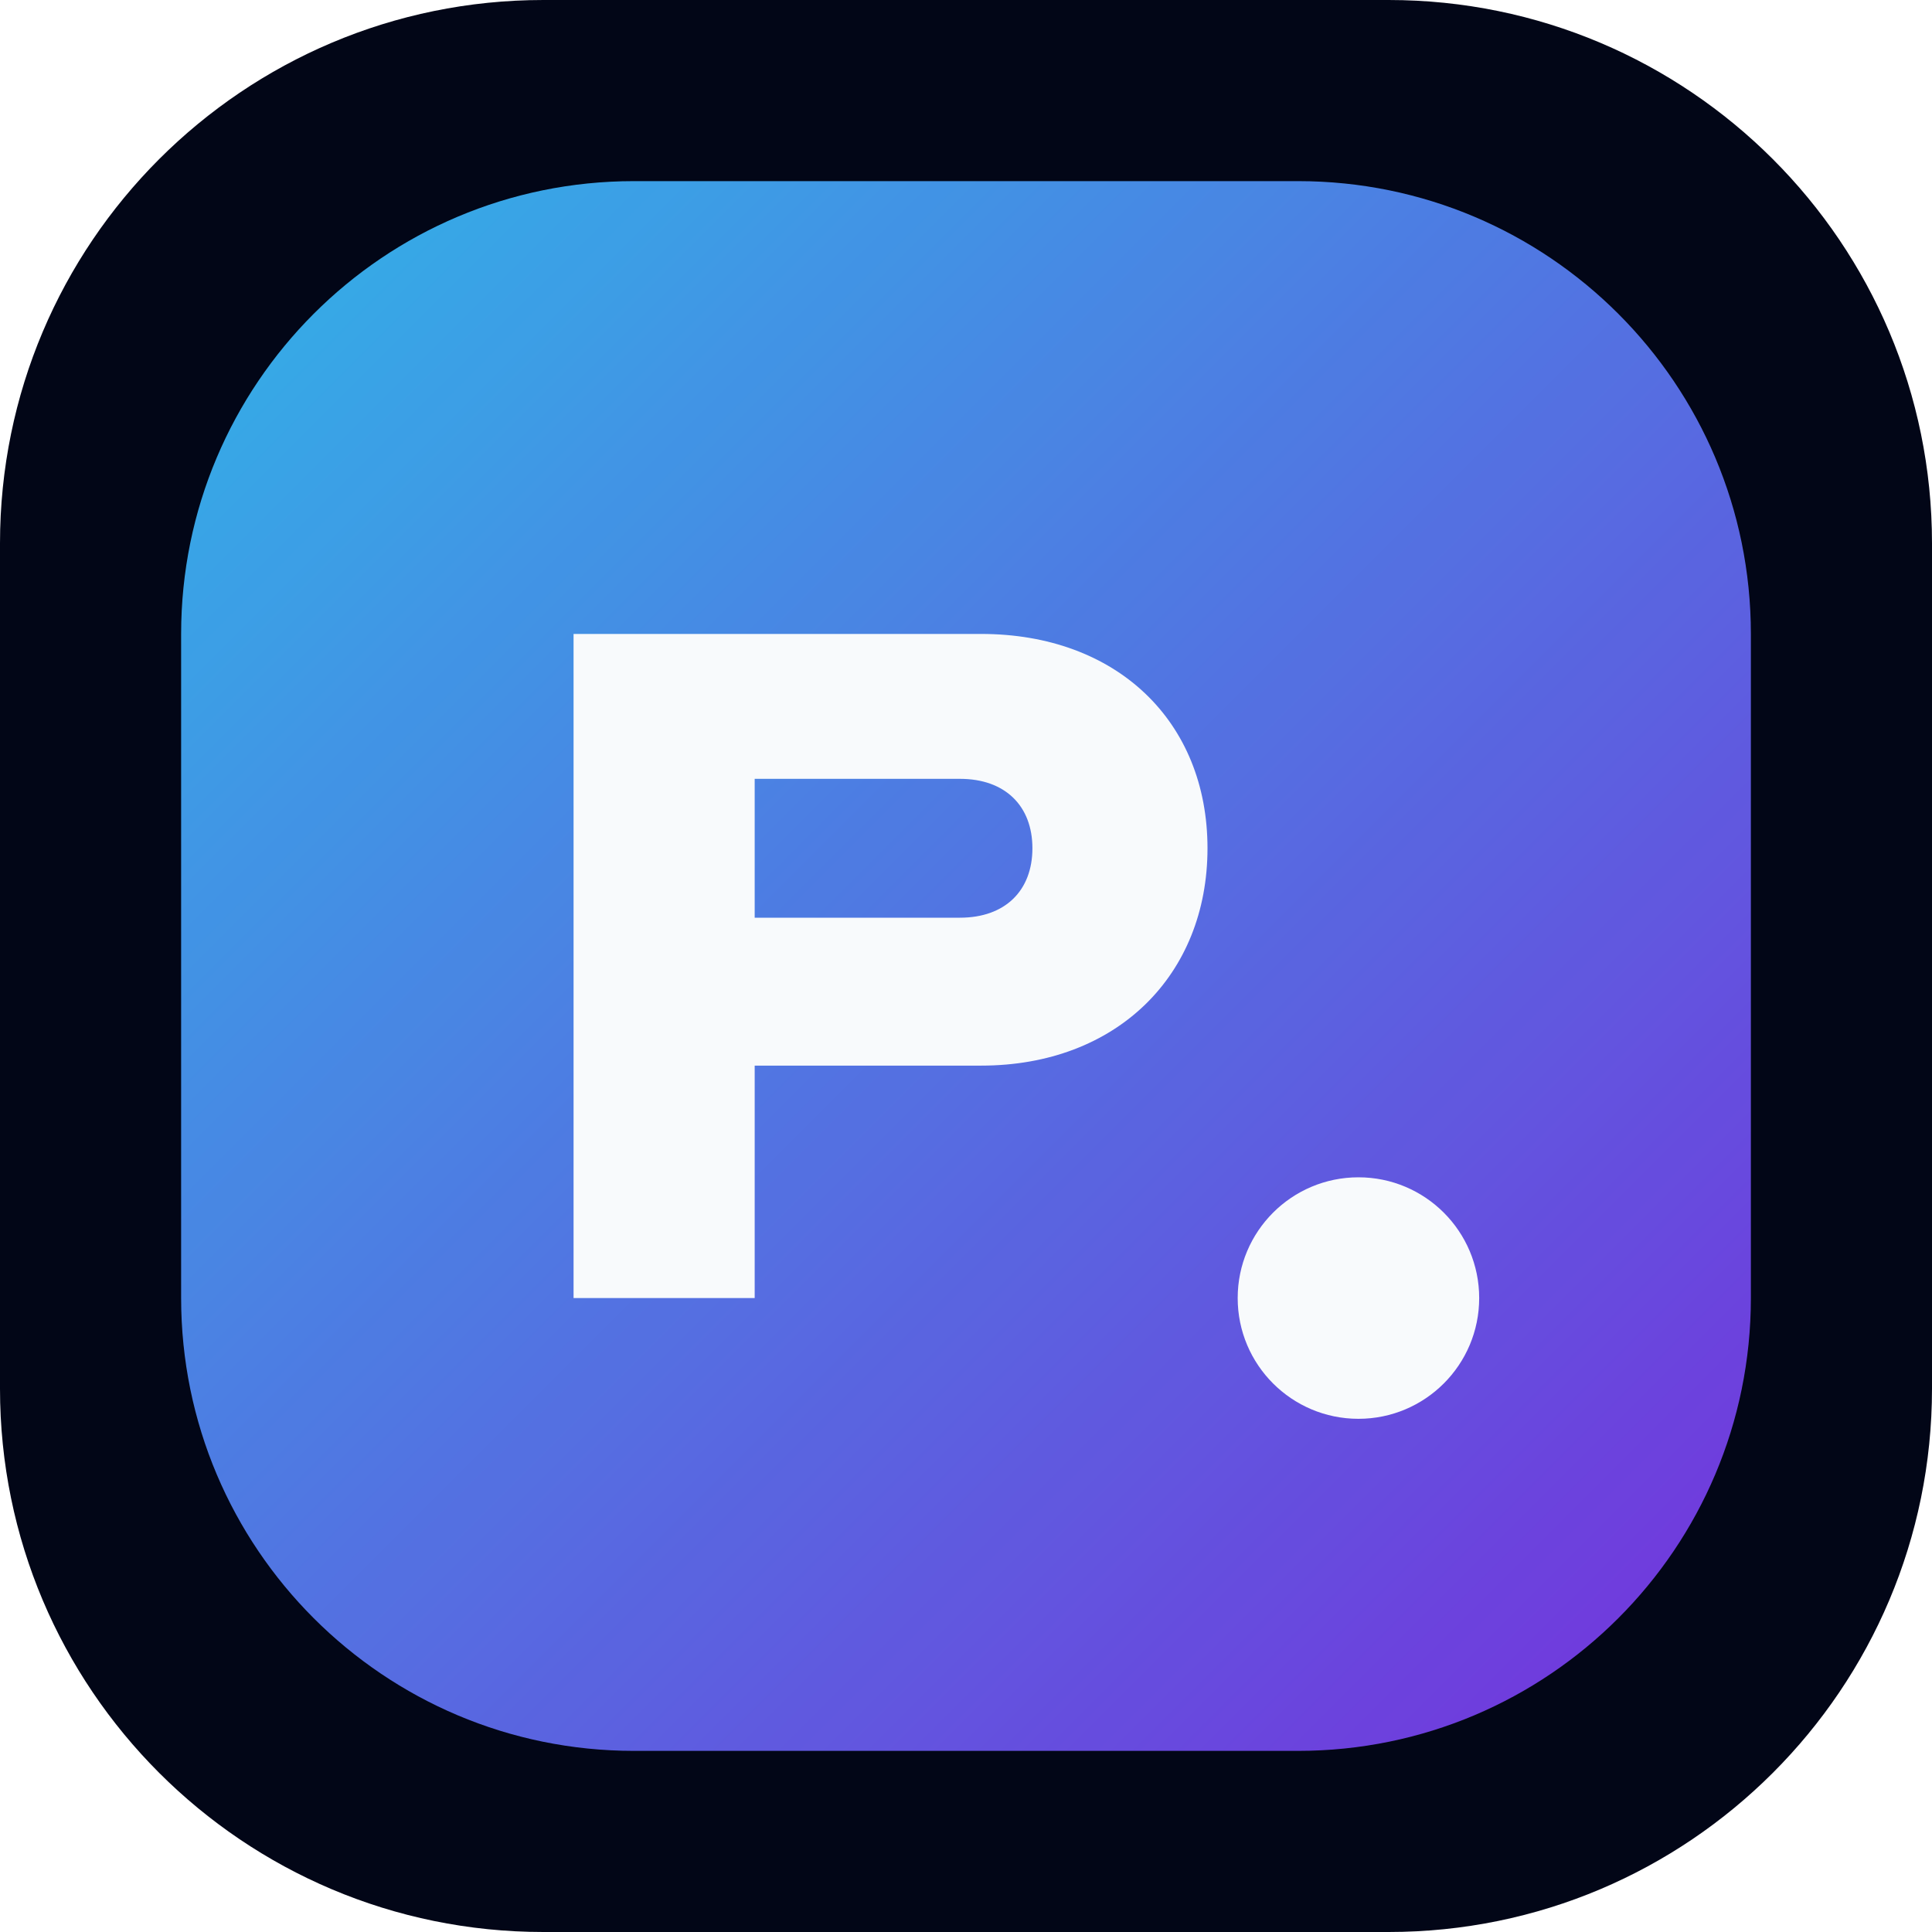
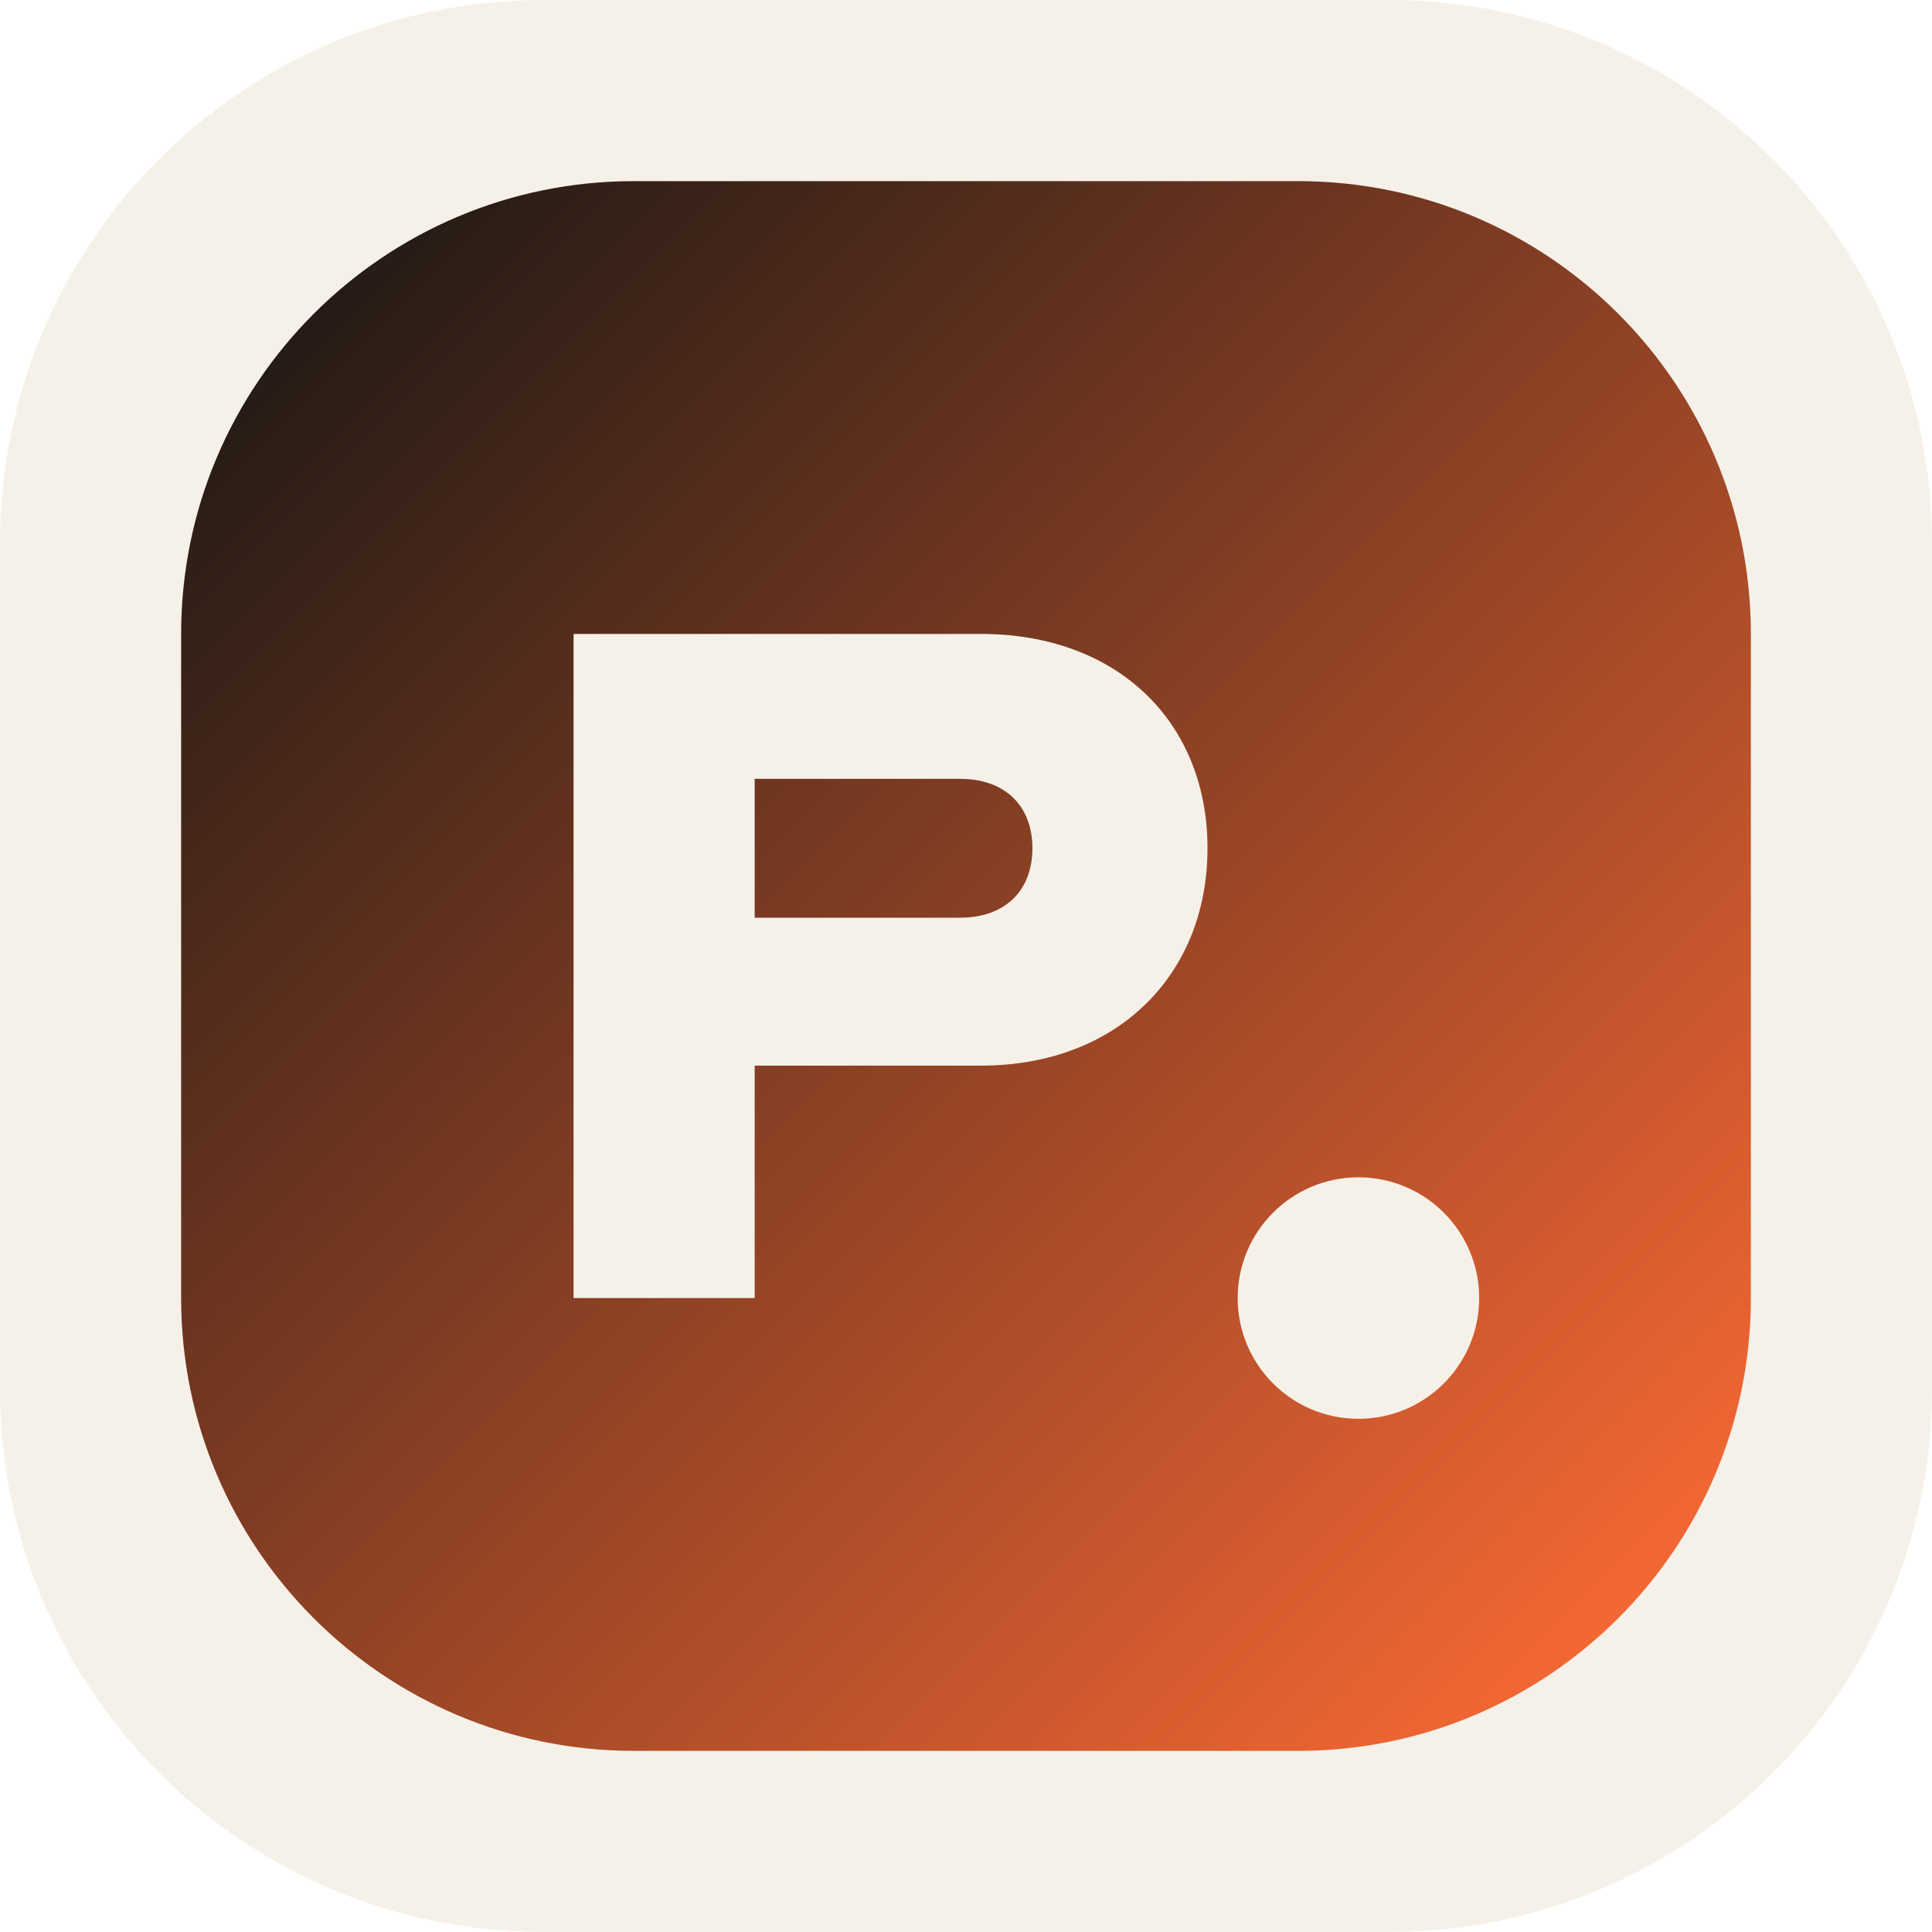
<svg xmlns="http://www.w3.org/2000/svg" viewBox="0 0 64 64" role="img" aria-label="PoC">
  <defs>
    <linearGradient id="bg" x1="8" x2="56" y1="8" y2="56" gradientUnits="userSpaceOnUse">
-       <stop stop-color="#38bdf8" />
-       <stop offset="1" stop-color="#7c3aed" />
+       <stop stop-color="#1a1714" />
+       <stop offset="1" stop-color="#ff6b35" />
    </linearGradient>
  </defs>
-   <rect width="64" height="64" rx="18" fill="#020617" />
-   <rect x="6" y="6" width="52" height="52" rx="15" fill="url(#bg)" opacity="0.92" />
-   <path d="M19 43V21h13.5c4.5 0 7.5 2.9 7.5 7.1s-3 7.2-7.5 7.2H25v7.7h-6Zm6-12.6h6.8c1.5 0 2.4-.9 2.4-2.3s-.9-2.3-2.4-2.3H25v4.6Z" fill="#f8fafc" />
-   <circle cx="45" cy="43" r="4" fill="#f8fafc" />
+   <rect width="64" height="64" rx="18" fill="#f6f1e8" />
+   <rect x="6" y="6" width="52" height="52" rx="15" fill="url(#bg)" />
+   <path d="M19 43V21h13.5c4.5 0 7.5 2.9 7.5 7.1s-3 7.2-7.5 7.2H25v7.7h-6Zm6-12.6h6.8c1.5 0 2.4-.9 2.4-2.3s-.9-2.3-2.4-2.3H25v4.6Z" fill="#f6f1e8" />
+   <circle cx="45" cy="43" r="4" fill="#f6f1e8" />
</svg>
